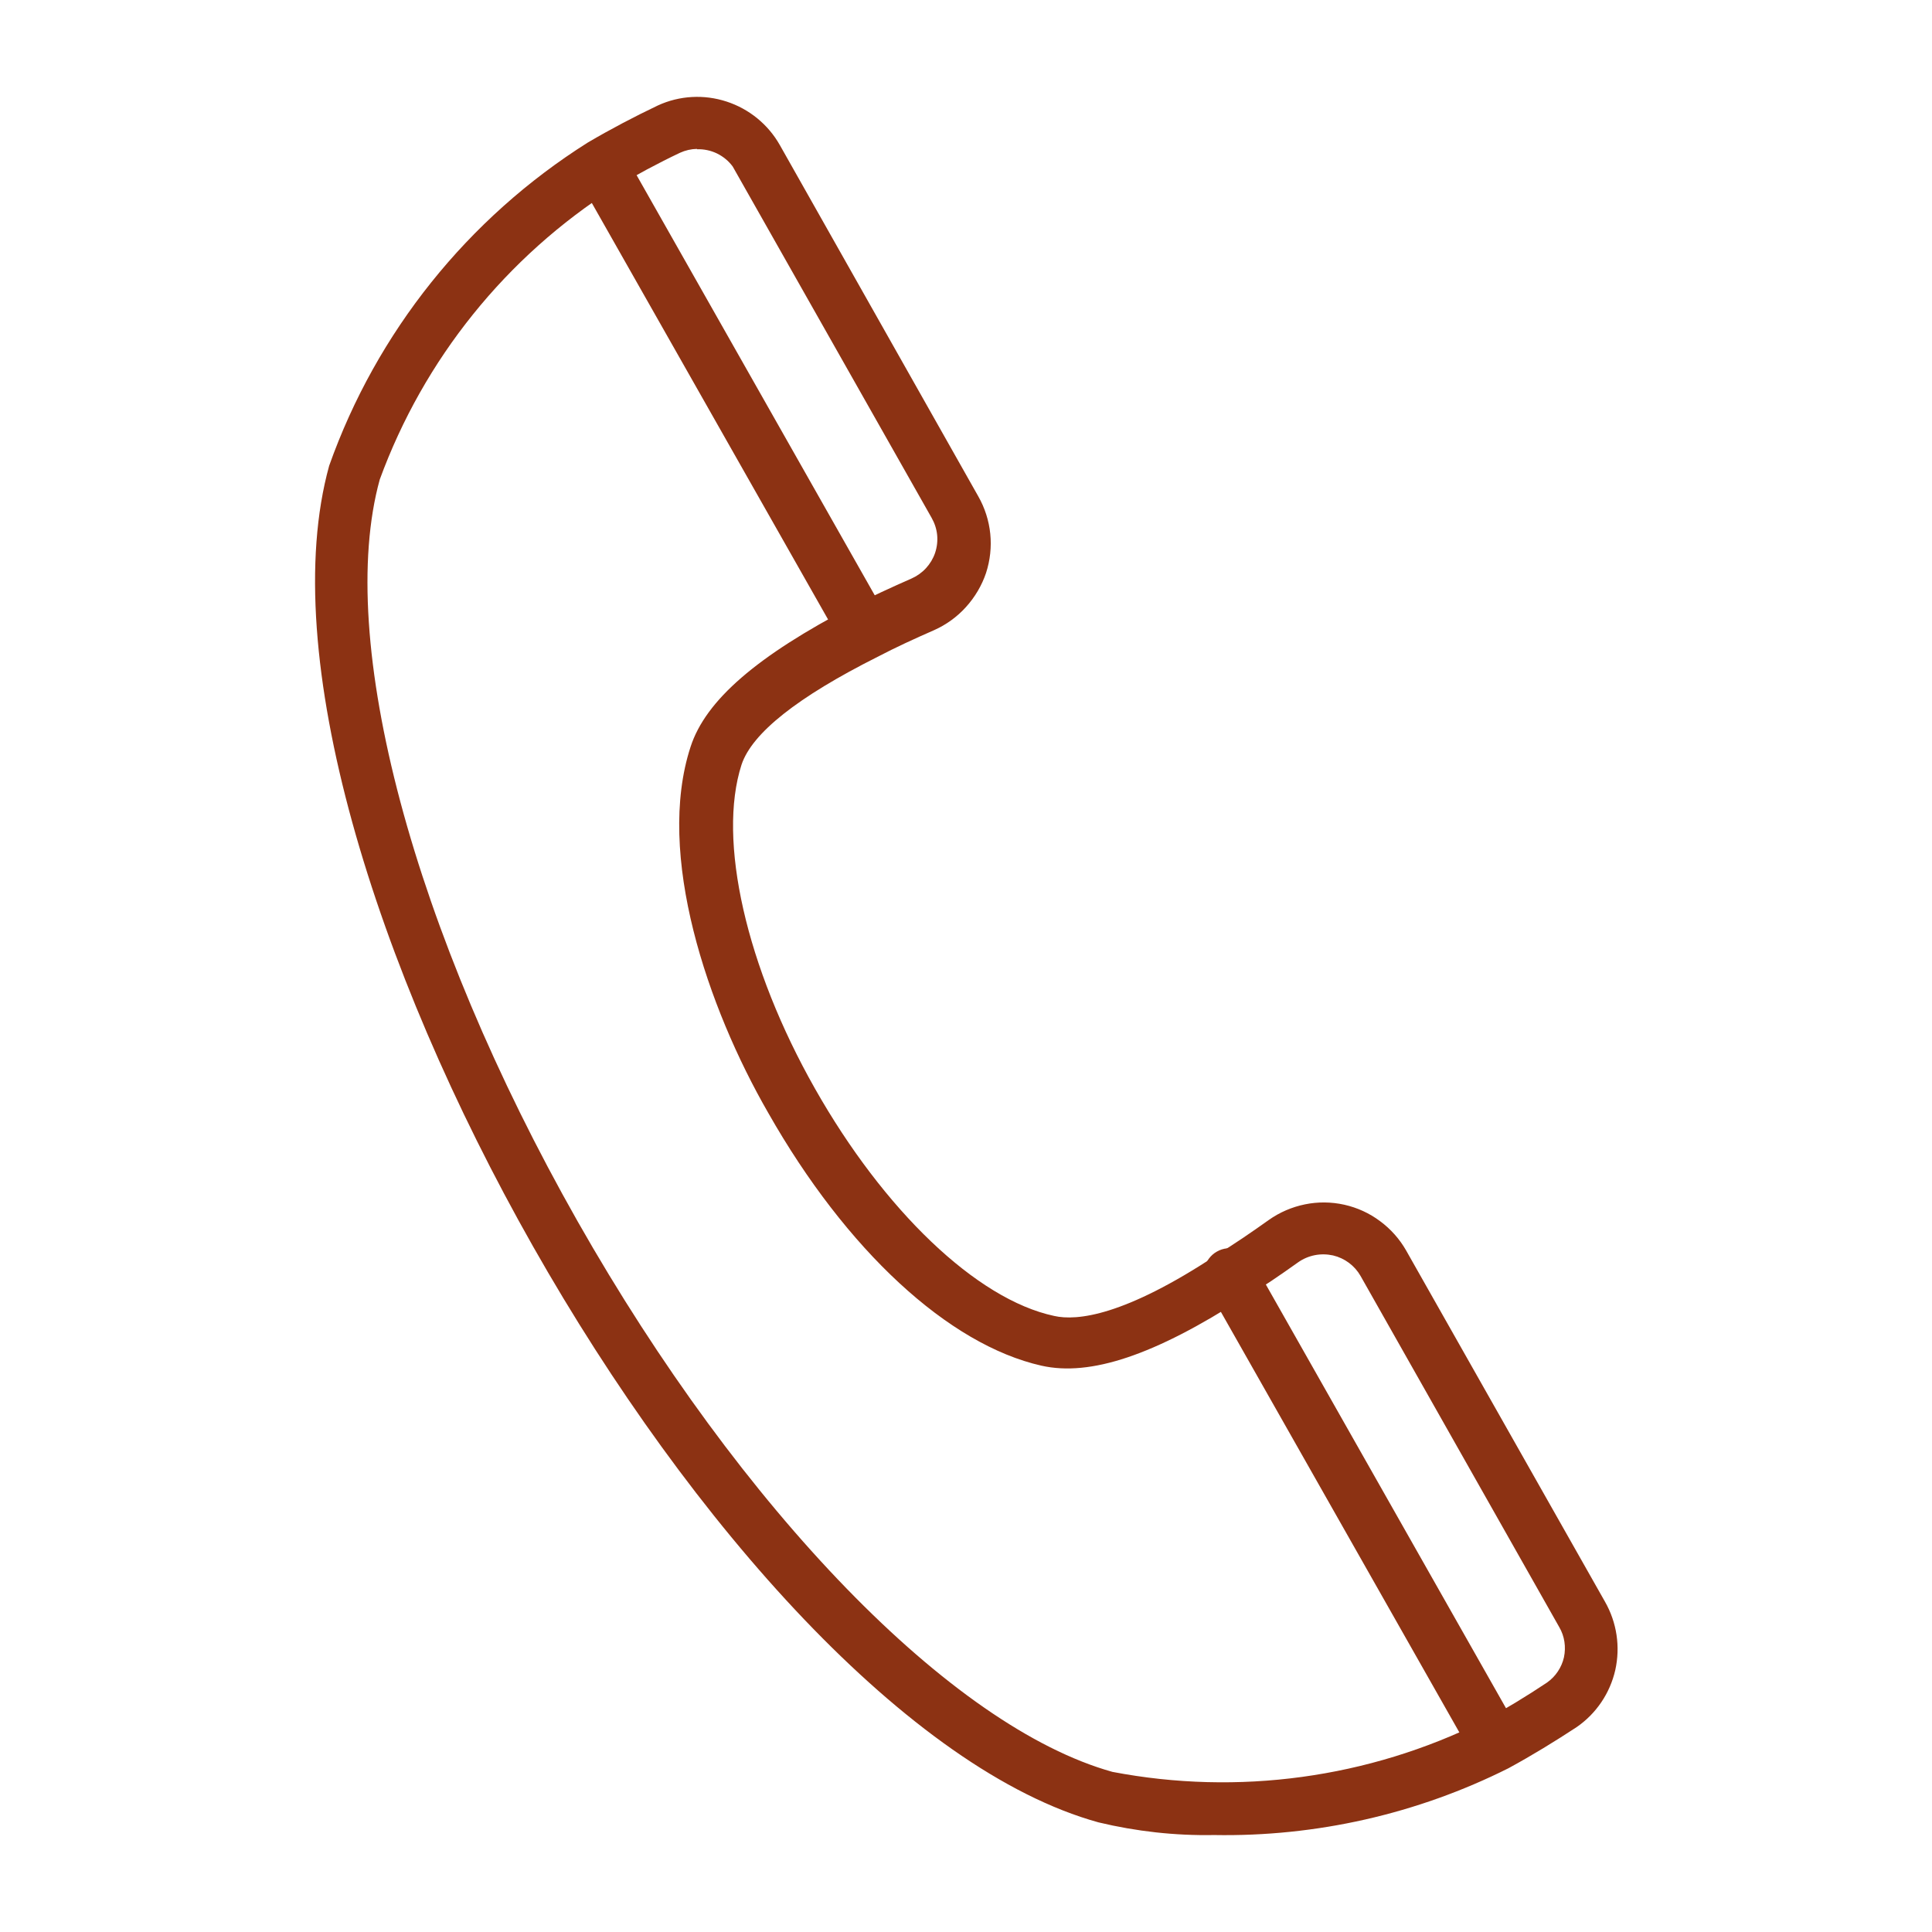
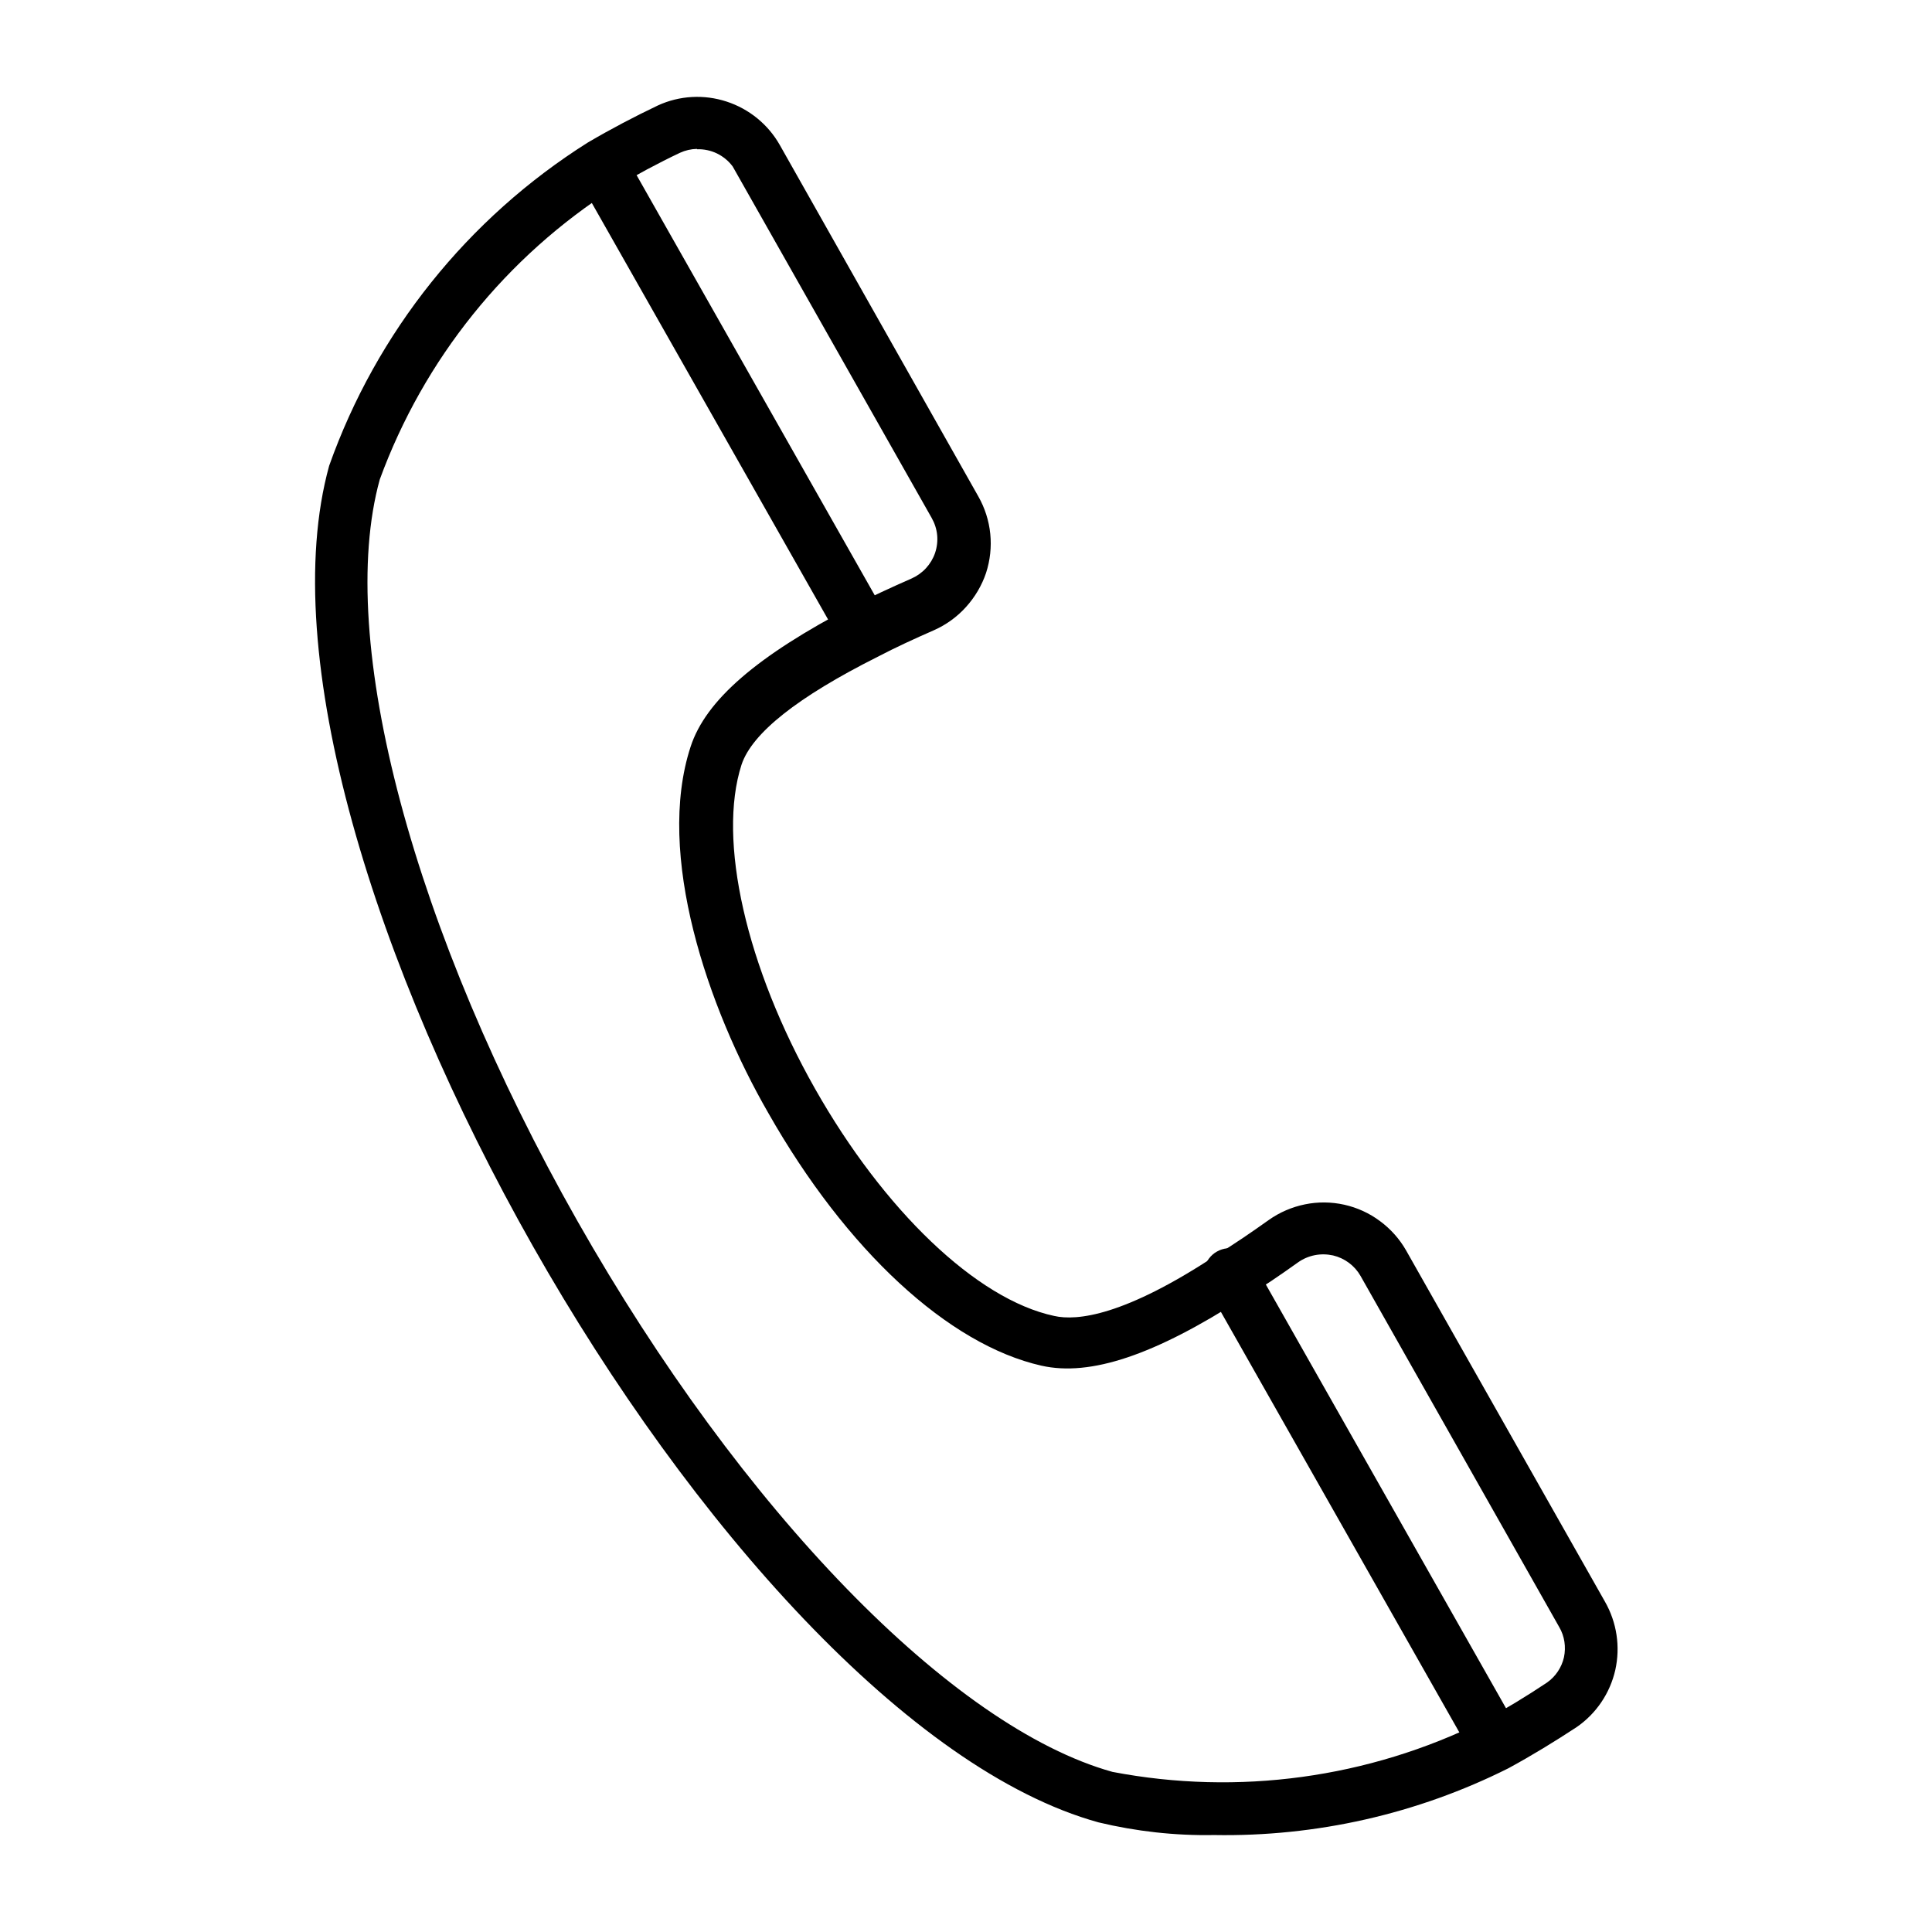
- <svg xmlns="http://www.w3.org/2000/svg" width="16" height="16" viewBox="0 0 16 16" fill="none">
-   <path d="M12.198 14.545L10.004 10.676C9.988 10.651 9.976 10.623 9.971 10.594C9.965 10.564 9.966 10.534 9.973 10.505C9.98 10.476 9.993 10.448 10.011 10.424C10.029 10.4 10.051 10.38 10.078 10.365C10.104 10.35 10.133 10.341 10.162 10.338C10.192 10.335 10.222 10.338 10.251 10.347C10.28 10.355 10.306 10.37 10.329 10.39C10.351 10.41 10.37 10.434 10.383 10.461L12.576 14.33L12.198 14.545Z" fill="#8C3213" />
-   <path d="M7.168 5.455C7.13 5.454 7.092 5.444 7.059 5.424C7.026 5.405 6.998 5.377 6.979 5.344L4.786 1.478L5.164 1.26L7.357 5.129C7.385 5.178 7.391 5.236 7.376 5.291C7.361 5.345 7.325 5.392 7.276 5.42C7.243 5.44 7.206 5.452 7.168 5.455Z" fill="#8C3213" />
-   <path d="M10.054 15.197C9.732 15.203 9.41 15.167 9.097 15.092C5.969 14.228 1.862 6.982 2.726 3.857C3.119 2.75 3.873 1.808 4.867 1.181C5.059 1.068 5.254 0.966 5.449 0.873C5.628 0.791 5.83 0.78 6.017 0.841C6.204 0.902 6.361 1.03 6.458 1.201L8.102 4.111C8.156 4.206 8.19 4.312 8.201 4.421C8.212 4.53 8.2 4.64 8.166 4.745C8.131 4.849 8.074 4.945 8 5.027C7.926 5.109 7.836 5.174 7.735 5.219C7.575 5.289 7.418 5.361 7.267 5.44C6.606 5.772 6.228 6.071 6.141 6.333C5.94 6.956 6.179 8.009 6.749 9.015C7.319 10.022 8.087 10.761 8.73 10.898C8.919 10.941 9.312 10.898 10.074 10.394C10.22 10.304 10.365 10.205 10.508 10.103C10.597 10.04 10.699 9.996 10.807 9.974C10.914 9.952 11.025 9.953 11.133 9.977C11.24 10.001 11.341 10.047 11.429 10.113C11.517 10.178 11.591 10.261 11.645 10.356L13.292 13.265C13.39 13.437 13.42 13.638 13.377 13.831C13.333 14.023 13.219 14.192 13.056 14.304C12.879 14.42 12.689 14.537 12.492 14.644C11.736 15.023 10.899 15.212 10.054 15.197ZM5.772 1.233C5.723 1.234 5.676 1.245 5.632 1.265C5.452 1.35 5.268 1.449 5.088 1.556C4.192 2.126 3.51 2.974 3.145 3.971C2.778 5.3 3.421 7.712 4.782 10.112C6.144 12.512 7.884 14.304 9.213 14.674C10.254 14.873 11.332 14.726 12.282 14.255C12.468 14.153 12.646 14.045 12.812 13.934C12.883 13.884 12.933 13.809 12.952 13.725C12.97 13.639 12.957 13.55 12.913 13.475L11.267 10.566C11.243 10.524 11.21 10.487 11.171 10.458C11.132 10.429 11.087 10.408 11.04 10.397C10.99 10.386 10.938 10.385 10.888 10.395C10.838 10.405 10.791 10.425 10.749 10.455C10.601 10.56 10.458 10.662 10.301 10.746C9.562 11.223 9.03 11.401 8.625 11.31C7.854 11.136 7.008 10.354 6.362 9.216C5.859 8.343 5.428 7.075 5.719 6.185C5.844 5.798 6.272 5.431 7.06 5.021C7.217 4.94 7.383 4.864 7.549 4.791C7.594 4.771 7.635 4.742 7.669 4.705C7.702 4.669 7.728 4.626 7.744 4.579C7.76 4.531 7.766 4.48 7.761 4.43C7.756 4.38 7.74 4.332 7.715 4.288L6.068 1.379C6.034 1.333 5.989 1.296 5.938 1.271C5.886 1.246 5.829 1.234 5.772 1.236V1.233Z" fill="#8C3213" />
+ <svg xmlns="http://www.w3.org/2000/svg" width="16" height="16" viewBox="0 0 16 16">
+   <path d="M12.198 14.545L10.004 10.676C9.988 10.651 9.976 10.623 9.971 10.594C9.965 10.564 9.966 10.534 9.973 10.505C9.98 10.476 9.993 10.448 10.011 10.424C10.029 10.4 10.051 10.38 10.078 10.365C10.104 10.35 10.133 10.341 10.162 10.338C10.192 10.335 10.222 10.338 10.251 10.347C10.28 10.355 10.306 10.37 10.329 10.39C10.351 10.41 10.37 10.434 10.383 10.461L12.576 14.33L12.198 14.545Z" />
+   <path d="M7.168 5.455C7.13 5.454 7.092 5.444 7.059 5.424C7.026 5.405 6.998 5.377 6.979 5.344L4.786 1.478L5.164 1.26L7.357 5.129C7.385 5.178 7.391 5.236 7.376 5.291C7.361 5.345 7.325 5.392 7.276 5.42C7.243 5.44 7.206 5.452 7.168 5.455Z" />
+   <path d="M10.054 15.197C9.732 15.203 9.41 15.167 9.097 15.092C5.969 14.228 1.862 6.982 2.726 3.857C3.119 2.75 3.873 1.808 4.867 1.181C5.059 1.068 5.254 0.966 5.449 0.873C5.628 0.791 5.83 0.78 6.017 0.841C6.204 0.902 6.361 1.03 6.458 1.201L8.102 4.111C8.156 4.206 8.19 4.312 8.201 4.421C8.212 4.53 8.2 4.64 8.166 4.745C8.131 4.849 8.074 4.945 8 5.027C7.926 5.109 7.836 5.174 7.735 5.219C7.575 5.289 7.418 5.361 7.267 5.44C6.606 5.772 6.228 6.071 6.141 6.333C5.94 6.956 6.179 8.009 6.749 9.015C7.319 10.022 8.087 10.761 8.73 10.898C8.919 10.941 9.312 10.898 10.074 10.394C10.22 10.304 10.365 10.205 10.508 10.103C10.597 10.04 10.699 9.996 10.807 9.974C10.914 9.952 11.025 9.953 11.133 9.977C11.24 10.001 11.341 10.047 11.429 10.113C11.517 10.178 11.591 10.261 11.645 10.356L13.292 13.265C13.39 13.437 13.42 13.638 13.377 13.831C13.333 14.023 13.219 14.192 13.056 14.304C12.879 14.42 12.689 14.537 12.492 14.644C11.736 15.023 10.899 15.212 10.054 15.197ZM5.772 1.233C5.723 1.234 5.676 1.245 5.632 1.265C5.452 1.35 5.268 1.449 5.088 1.556C4.192 2.126 3.51 2.974 3.145 3.971C2.778 5.3 3.421 7.712 4.782 10.112C6.144 12.512 7.884 14.304 9.213 14.674C10.254 14.873 11.332 14.726 12.282 14.255C12.468 14.153 12.646 14.045 12.812 13.934C12.883 13.884 12.933 13.809 12.952 13.725C12.97 13.639 12.957 13.55 12.913 13.475L11.267 10.566C11.243 10.524 11.21 10.487 11.171 10.458C11.132 10.429 11.087 10.408 11.04 10.397C10.99 10.386 10.938 10.385 10.888 10.395C10.838 10.405 10.791 10.425 10.749 10.455C10.601 10.56 10.458 10.662 10.301 10.746C9.562 11.223 9.03 11.401 8.625 11.31C7.854 11.136 7.008 10.354 6.362 9.216C5.859 8.343 5.428 7.075 5.719 6.185C5.844 5.798 6.272 5.431 7.06 5.021C7.217 4.94 7.383 4.864 7.549 4.791C7.594 4.771 7.635 4.742 7.669 4.705C7.702 4.669 7.728 4.626 7.744 4.579C7.76 4.531 7.766 4.48 7.761 4.43C7.756 4.38 7.74 4.332 7.715 4.288L6.068 1.379C6.034 1.333 5.989 1.296 5.938 1.271C5.886 1.246 5.829 1.234 5.772 1.236V1.233Z" />
</svg>
